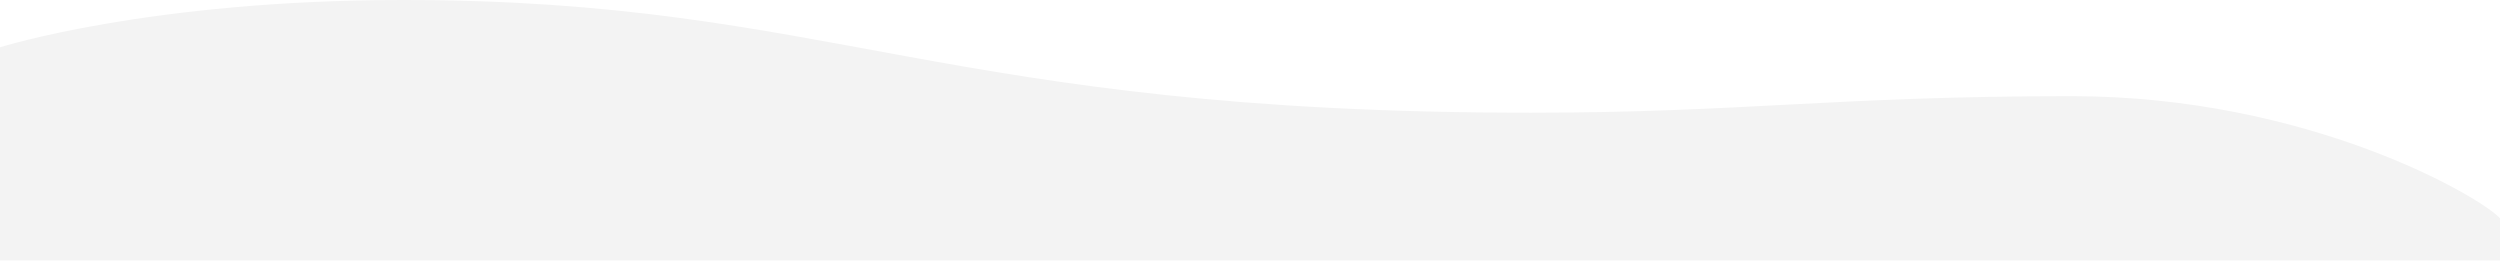
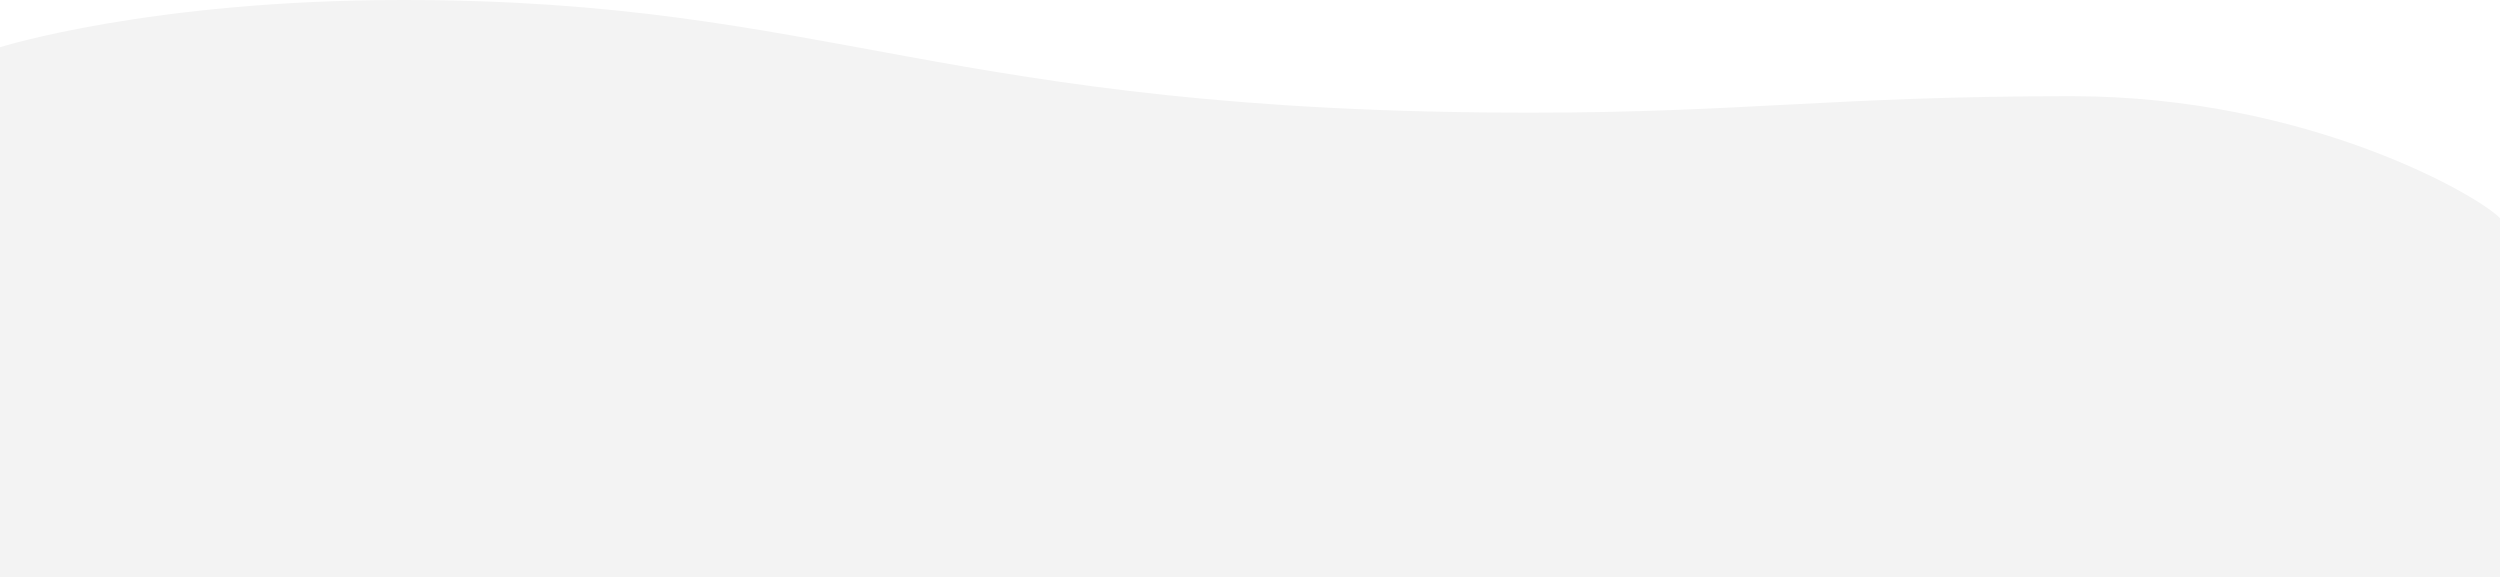
- <svg xmlns="http://www.w3.org/2000/svg" id="_レイヤー_2" viewBox="0 0 1440 150">
-   <defs>
-     <style>.cls-1{fill:#f3f3f3;}</style>
-   </defs>
+ <svg xmlns="http://www.w3.org/2000/svg" version="1.1" id="_レイヤー_2" x="0px" y="0px" viewBox="0 0 1440 332.2" style="enable-background:new 0 0 1440 332.2;" xml:space="preserve">
+   <style type="text/css">
+ 	.st0{fill:#F3F3F3;}
+ </style>
  <g id="_レイヤー_2-2">
-     <path class="cls-1" d="m1440,125.73c-11.42-12.44-110.44-70.34-246.79-70.34s-189.82,9.53-311.53,9.53C541.75,64.92,479.51,0,232.03,0,86.12,0,0,27.24,0,27.24v122.76h1440v-24.27Z" />
+     <path class="st0" d="M1440,125.7c-11.4-12.4-110.4-70.3-246.8-70.3s-189.8,9.5-311.5,9.5C541.8,64.9,479.5,0,232,0   C86.1,0,0,27.2,0,27.2v313h1440C1440,340.2,1440,125.7,1440,125.7z" />
  </g>
</svg>
